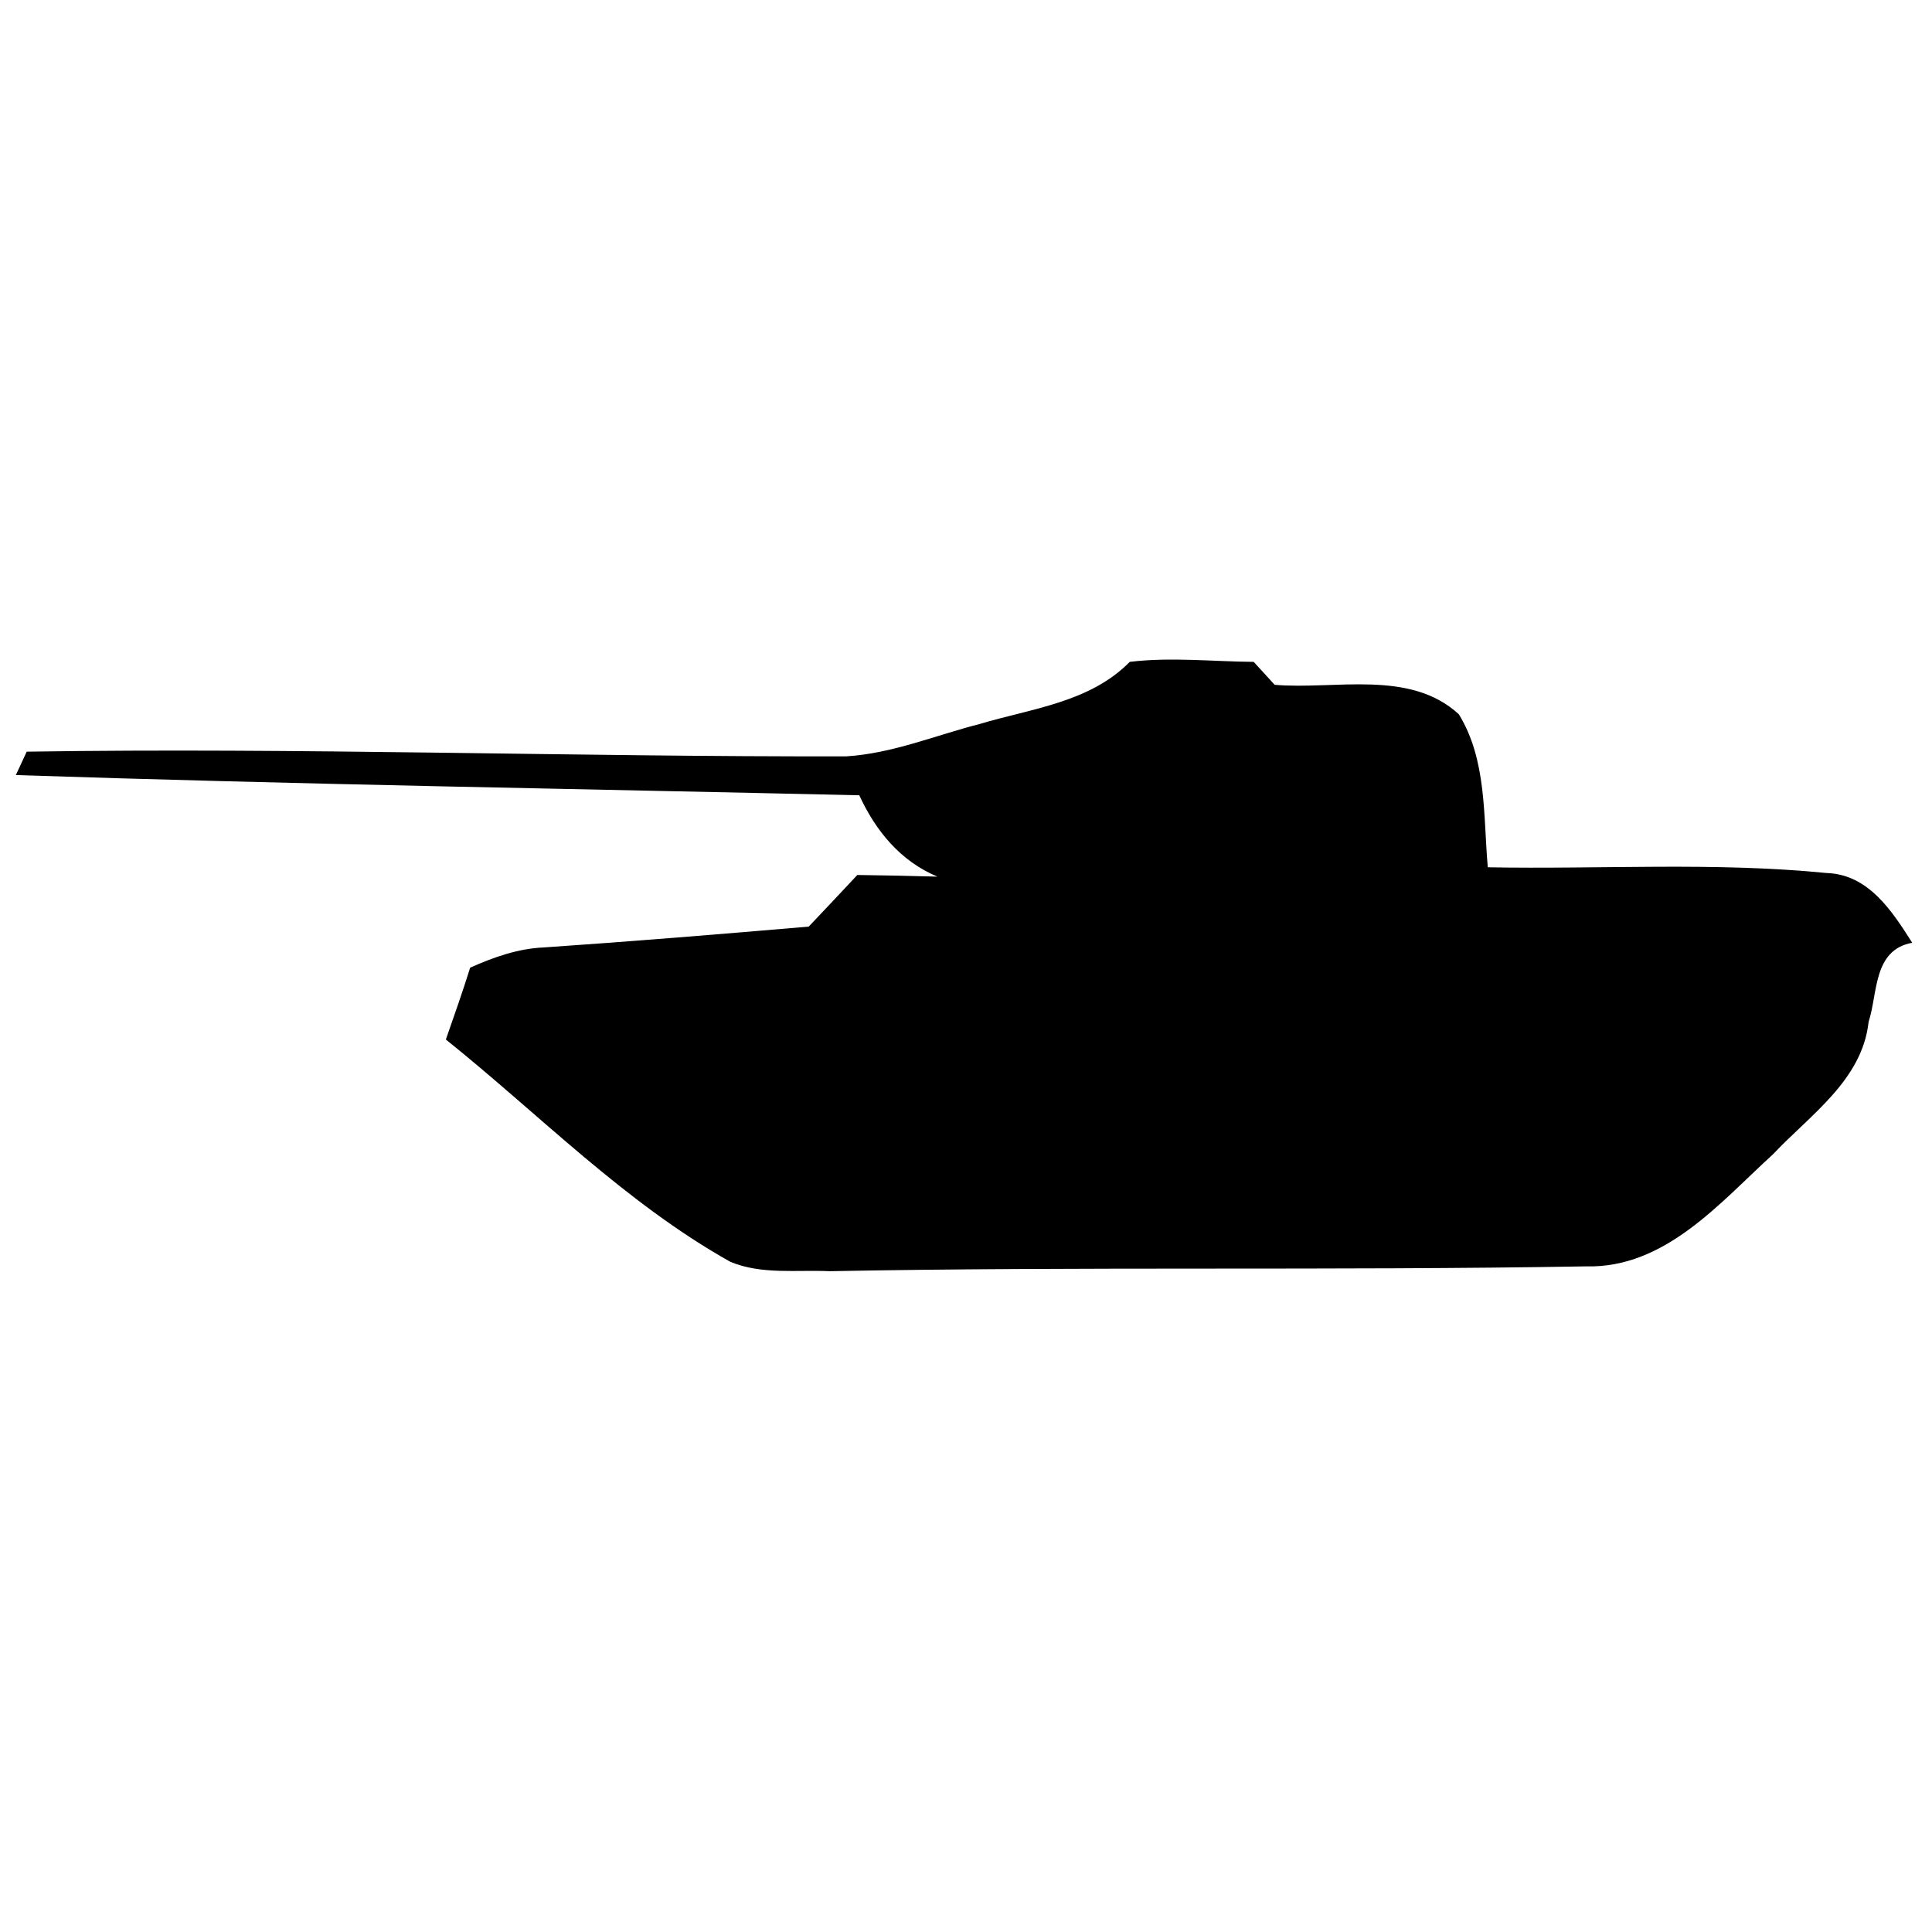
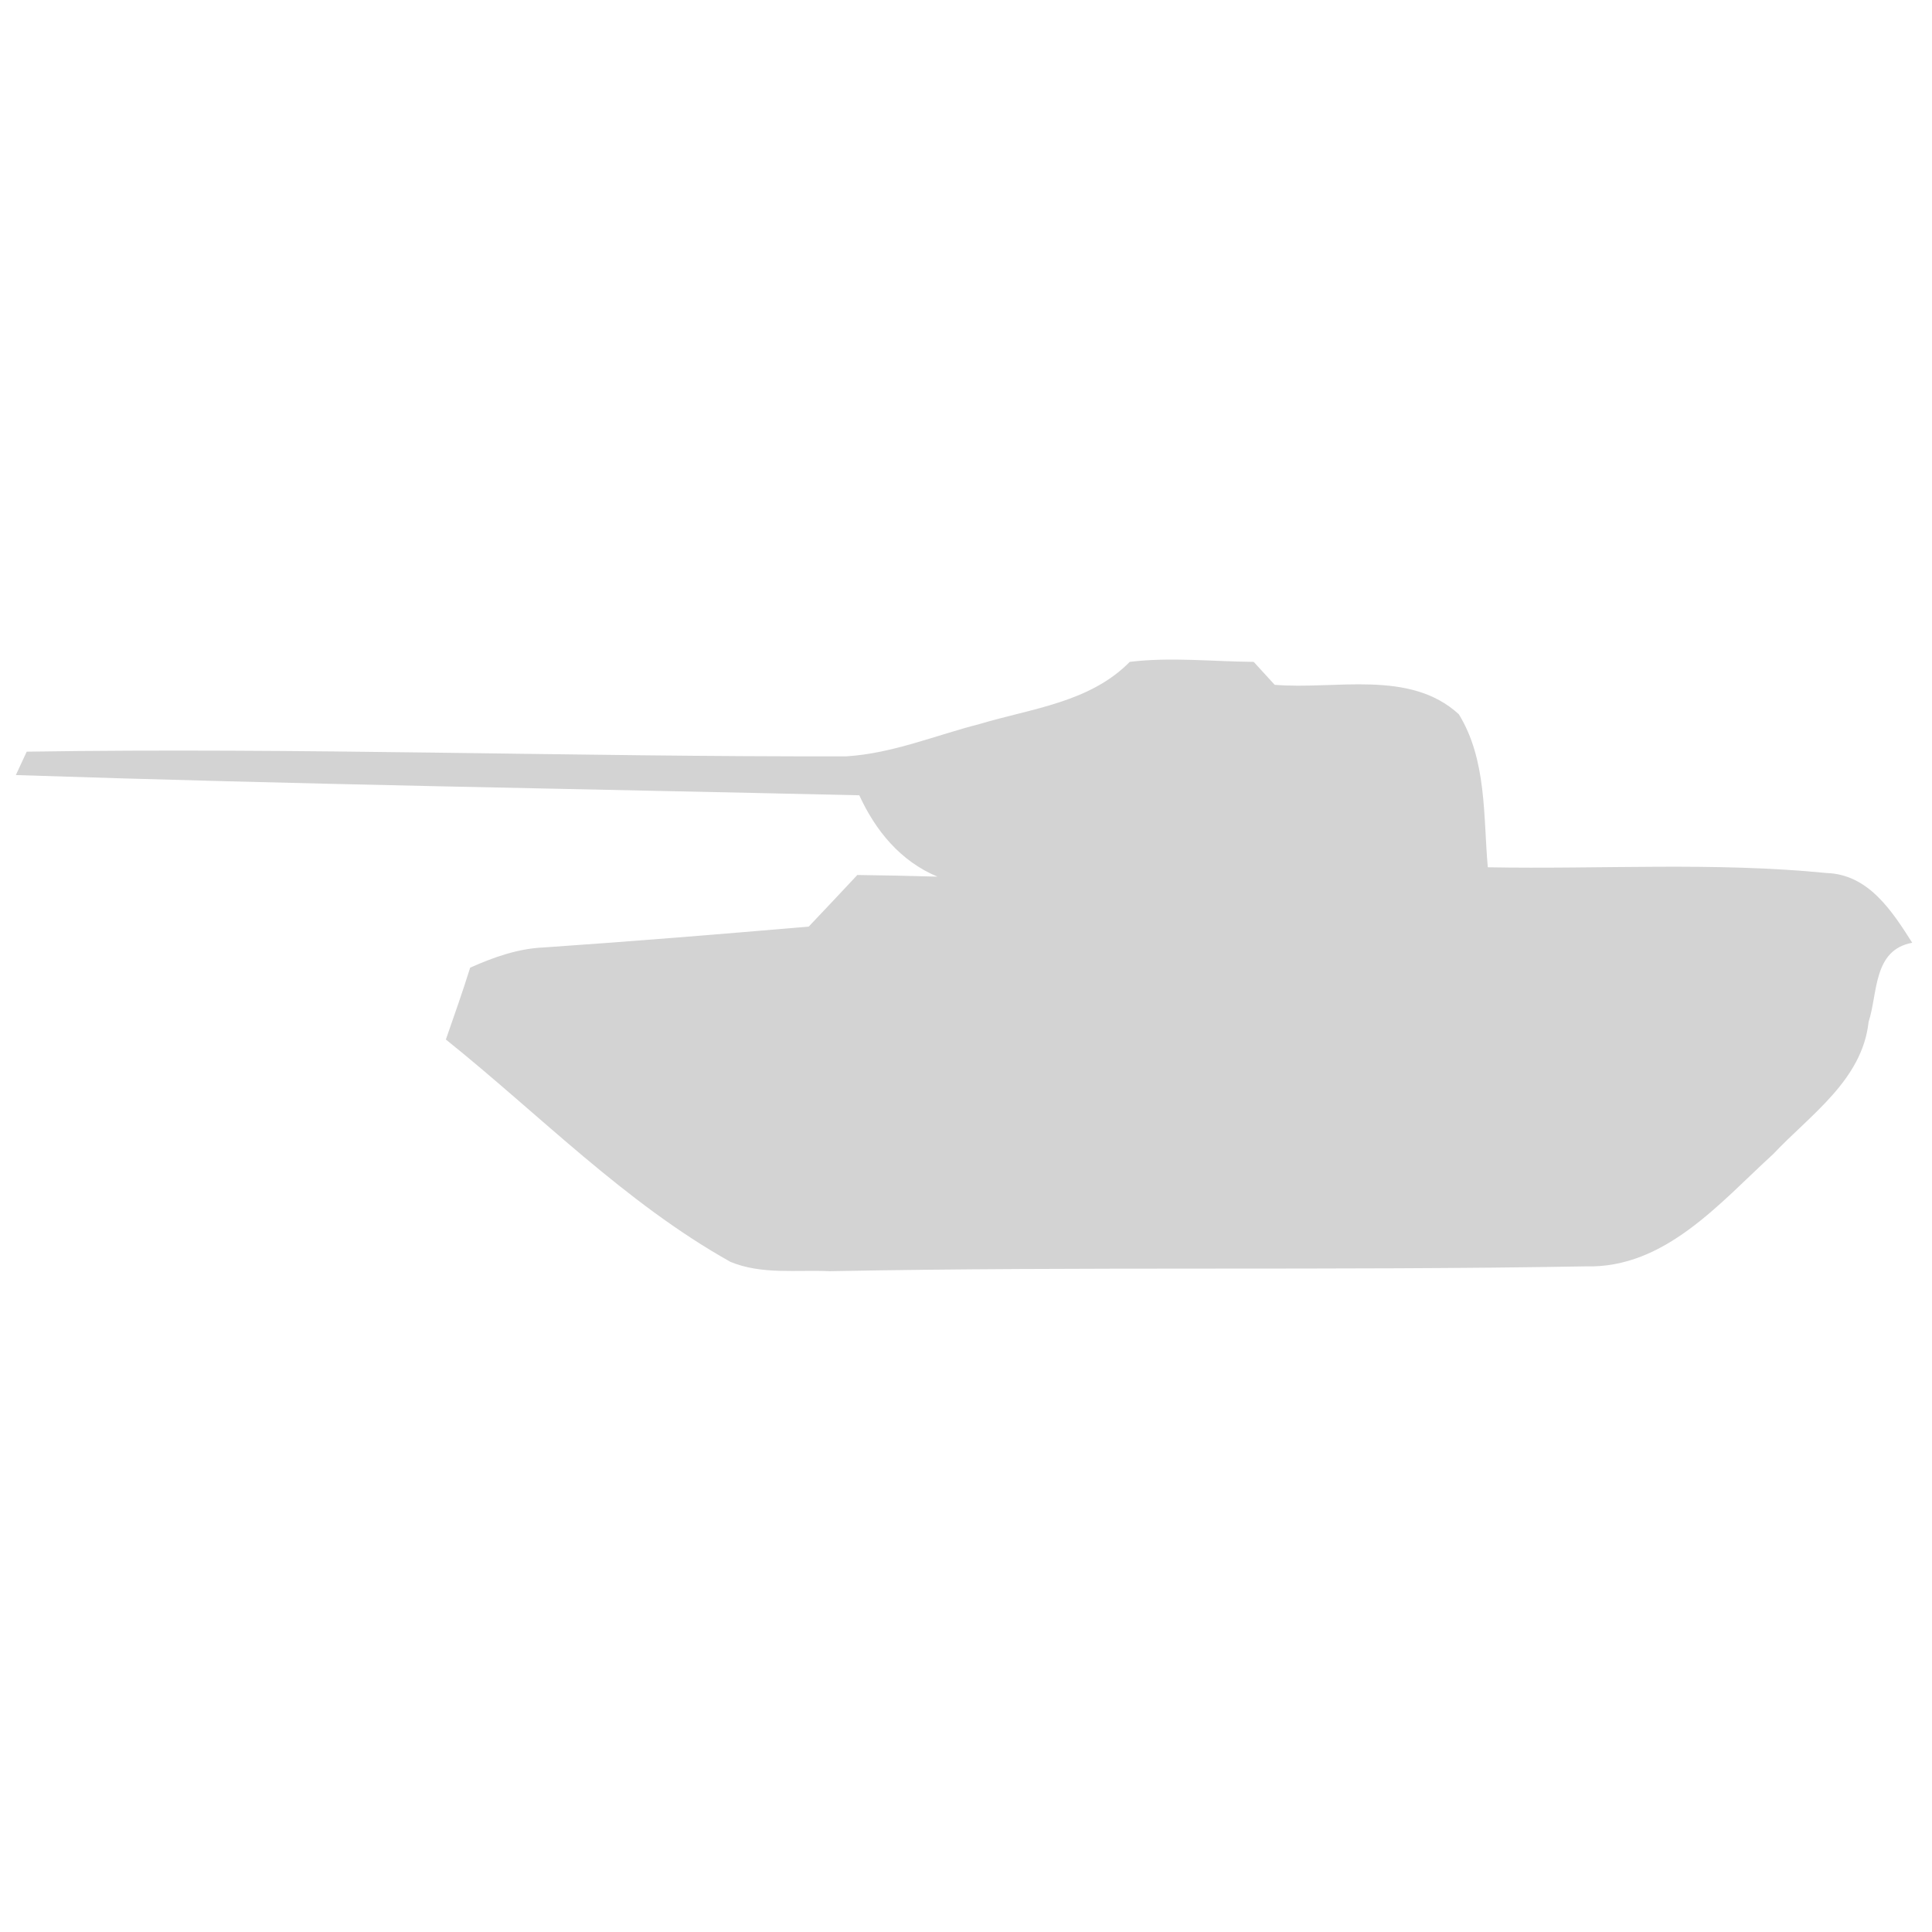
<svg xmlns="http://www.w3.org/2000/svg" width="128pt" height="128pt" viewBox="0 0 128 128" version="1.1">
-   <path d=" M 64.93 47.96 C 68.37 46.93 72.20 46.54 74.85 43.85 C 77.57 43.52 80.33 43.83 83.06 43.85 C 83.41 44.23 84.10 44.99 84.45 45.37 C 88.46 45.71 93.39 44.33 96.65 47.32 C 98.51 50.34 98.27 54.06 98.57 57.46 C 106.05 57.60 113.57 57.10 121.02 57.84 C 123.80 57.93 125.36 60.37 126.69 62.46 C 124.08 62.94 124.42 65.81 123.80 67.70 C 123.38 71.56 119.94 73.85 117.48 76.46 C 113.94 79.69 110.31 84.04 105.07 83.90 C 88.37 84.19 71.67 83.90 54.97 84.22 C 52.78 84.12 50.46 84.46 48.39 83.60 C 41.38 79.67 35.75 73.85 29.54 68.87 C 30.09 67.29 30.65 65.71 31.15 64.11 C 32.70 63.42 34.32 62.84 36.04 62.77 C 41.89 62.37 47.73 61.89 53.58 61.39 C 54.65 60.26 55.73 59.12 56.80 57.97 C 58.57 57.99 60.34 58.03 62.11 58.08 C 59.66 57.06 58.01 55.04 56.93 52.69 C 38.30 52.26 19.67 51.97 1.05 51.35 C 1.23 50.96 1.59 50.18 1.77 49.80 C 19.86 49.52 37.97 50.15 56.07 50.11 C 59.13 49.92 61.99 48.71 64.93 47.96 Z" />
+   <path fill="#d3d3d3" d=" M 64.93 47.96 C 68.37 46.93 72.20 46.54 74.85 43.85 C 77.57 43.52 80.33 43.83 83.06 43.85 C 83.41 44.23 84.10 44.99 84.45 45.37 C 88.46 45.71 93.39 44.33 96.65 47.32 C 98.51 50.34 98.27 54.06 98.57 57.46 C 106.05 57.60 113.57 57.10 121.02 57.84 C 123.80 57.93 125.36 60.37 126.69 62.46 C 124.08 62.94 124.42 65.81 123.80 67.70 C 123.38 71.56 119.94 73.85 117.48 76.46 C 113.94 79.69 110.31 84.04 105.07 83.90 C 88.37 84.19 71.67 83.90 54.97 84.22 C 52.78 84.12 50.46 84.46 48.39 83.60 C 41.38 79.67 35.75 73.85 29.54 68.87 C 30.09 67.29 30.65 65.71 31.15 64.11 C 32.70 63.42 34.32 62.84 36.04 62.77 C 41.89 62.37 47.73 61.89 53.58 61.39 C 54.65 60.26 55.73 59.12 56.80 57.97 C 58.57 57.99 60.34 58.03 62.11 58.08 C 59.66 57.06 58.01 55.04 56.93 52.69 C 38.30 52.26 19.67 51.97 1.05 51.35 C 1.23 50.96 1.59 50.18 1.77 49.80 C 19.86 49.52 37.97 50.15 56.07 50.11 C 59.13 49.92 61.99 48.71 64.93 47.96 Z" />
</svg>
